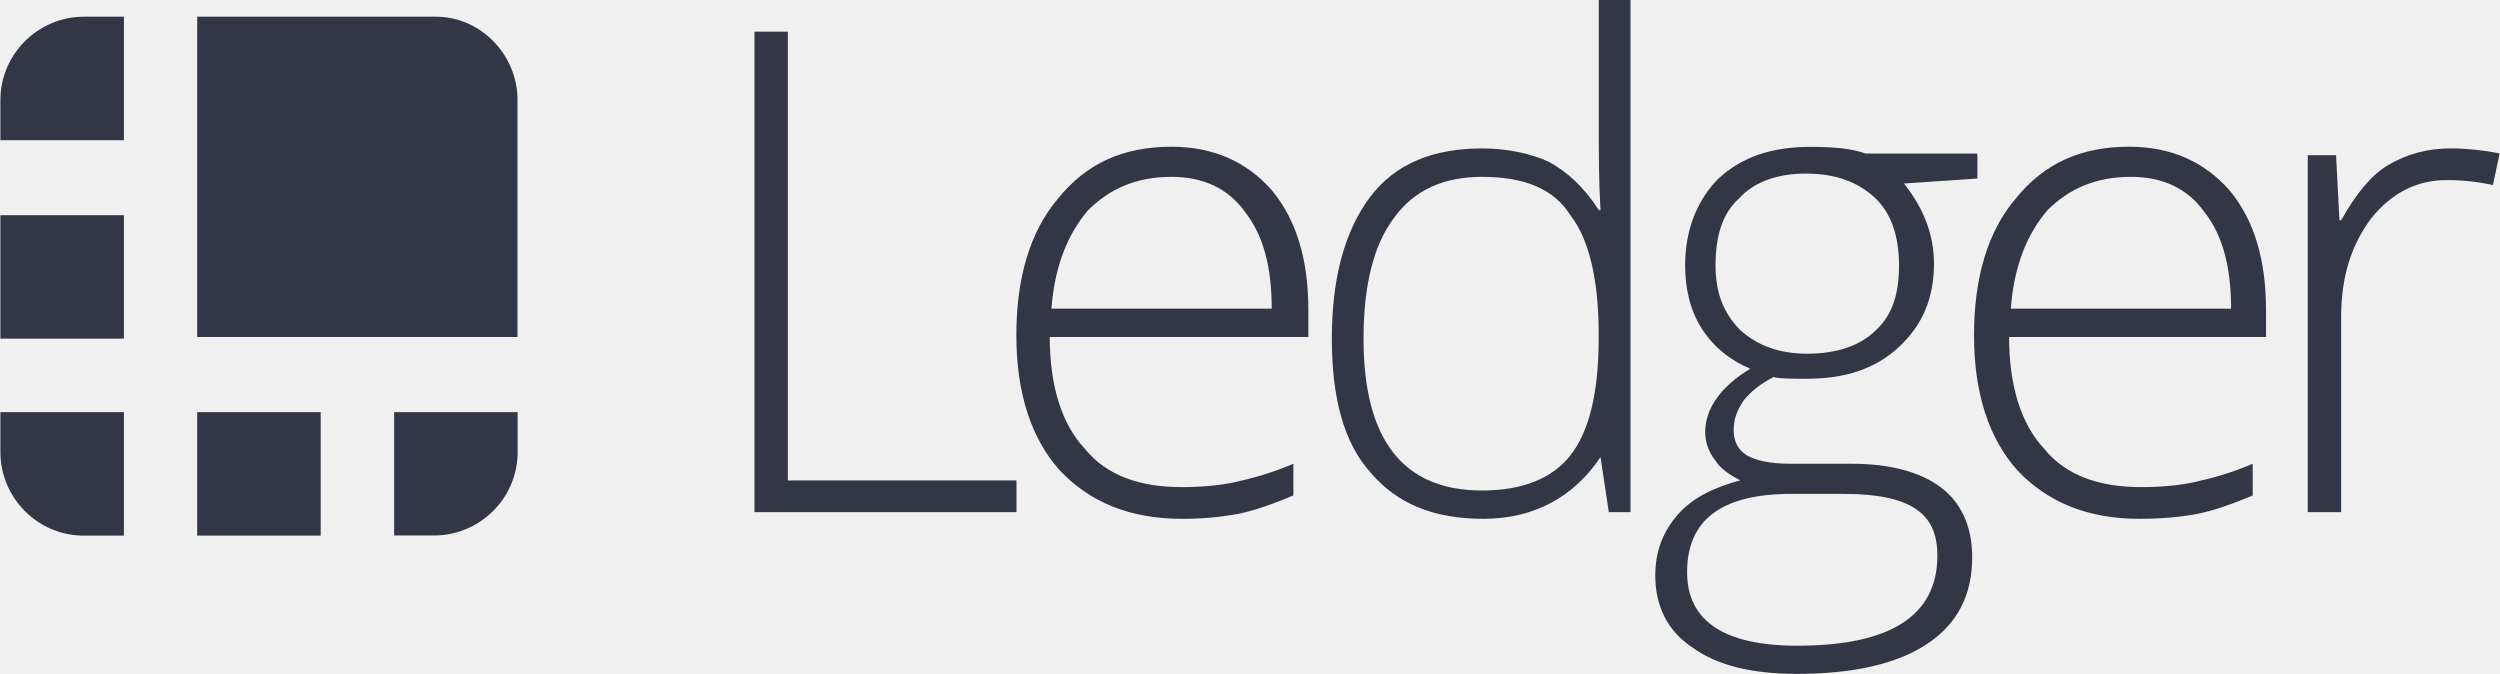
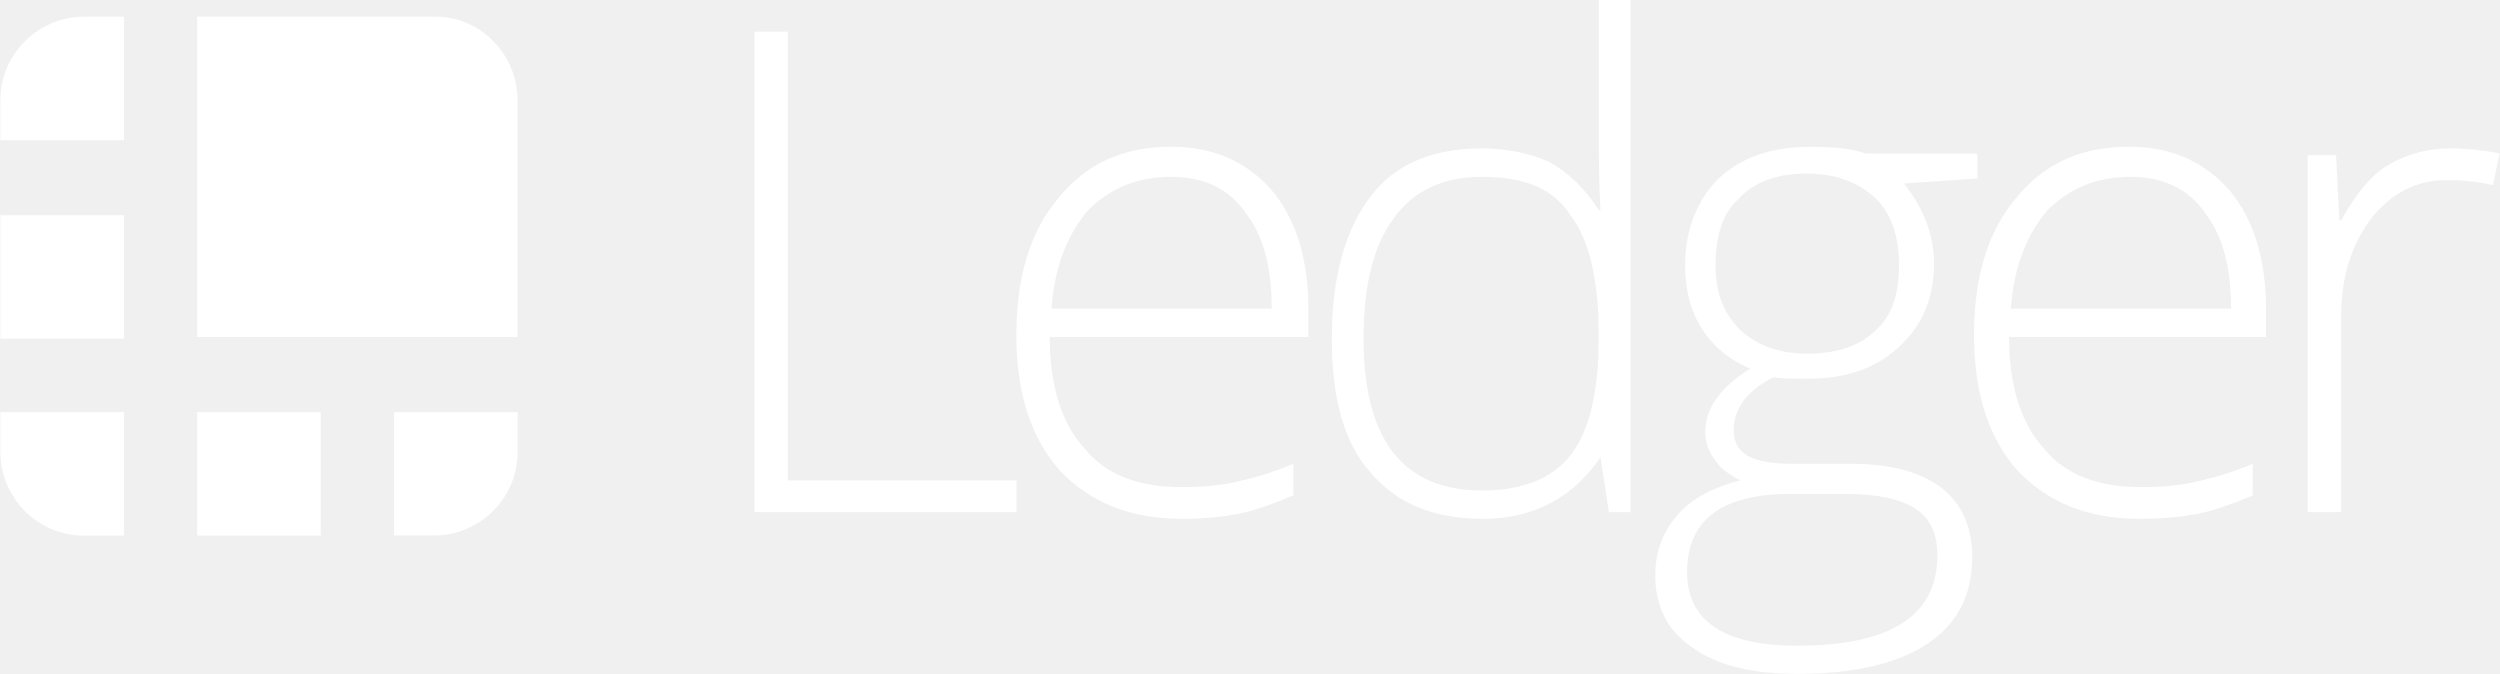
<svg xmlns="http://www.w3.org/2000/svg" id="Layer_1" viewBox="0 0 1916.3 516.8" width="2500" height="674">
-   <style>.st0{fill:#333745}</style>
+   <style>.st0{fill:#ffffff}</style>
  <g id="squares_1_">
    <path class="st0" d="M578.2 392.7V24.3h25.6v344.1h175.3v24.3H578.2zm327.5 5.1c-39.7 0-70.4-12.8-93.4-37.1-21.7-24.3-33.3-58.8-33.3-103.6 0-43.5 10.2-79.3 32-104.9 21.7-26.9 49.9-39.7 87-39.7 32 0 57.6 11.5 76.8 33.3 19.2 23 28.1 53.7 28.1 92.1v20.5H804.6c0 37.1 9 66.5 26.9 85.7 16.6 20.5 42.2 29.4 74.2 29.4 15.3 0 29.4-1.3 40.9-3.8 11.5-2.6 26.9-6.4 44.8-14.1v24.3c-15.3 6.4-29.4 11.5-42.2 14.1-14.3 2.6-28.9 3.9-43.5 3.8zM898 135.6c-26.9 0-47.3 9-64 25.6-15.3 17.9-25.6 42.2-28.1 75.5h168.9c0-32-6.4-56.3-20.5-74.2-12.8-18-32-26.9-56.3-26.9zm238-21.8c19.2 0 37.1 3.8 51.2 10.2 14.1 7.7 26.9 19.2 38.4 37.1h1.3c-1.3-21.7-1.3-42.2-1.3-62.7V0h24.3v392.7h-16.6l-6.4-42.2c-20.5 30.7-51.2 47.3-89.6 47.3s-66.5-11.5-87-35.8c-20.5-23-29.4-57.6-29.4-102.3 0-47.3 10.2-83.2 29.4-108.7 19.2-25.6 48.6-37.2 85.7-37.2zm0 21.8c-29.4 0-52.4 10.2-67.8 32-15.3 20.5-23 51.2-23 92.1 0 78 30.7 116.4 90.8 116.4 30.7 0 53.7-9 67.8-26.9 14.1-17.9 21.7-47.3 21.7-89.6v-3.8c0-42.2-7.7-72.9-21.7-90.8-12.8-20.5-35.8-29.4-67.8-29.4zm379.9-16.6v17.9l-56.3 3.8c15.3 19.2 23 39.7 23 61.4 0 26.9-9 47.3-26.9 64-17.9 16.6-40.9 24.3-70.4 24.3-12.8 0-21.7 0-25.6-1.3-10.2 5.1-17.9 11.5-23 17.9-5.1 7.7-7.7 14.1-7.7 23s3.8 15.3 10.2 19.2c6.4 3.8 17.9 6.4 33.3 6.4h47.3c29.4 0 52.4 6.4 67.8 17.9s24.3 29.4 24.3 53.7c0 29.4-11.5 51.2-34.5 66.5-23 15.3-56.3 23-99.8 23-34.5 0-61.4-6.4-80.6-20.5-19.2-12.8-28.1-32-28.1-55 0-19.2 6.4-34.5 17.9-47.3s28.1-20.5 47.3-25.6c-7.7-3.8-15.3-9-19.2-15.3-5-6.2-7.7-13.8-7.7-21.7 0-17.9 11.5-34.5 34.5-48.6-15.3-6.4-28.1-16.6-37.1-30.7-9-14.1-12.8-30.7-12.8-48.6 0-26.9 9-49.9 25.6-66.5 17.9-16.6 40.9-24.3 70.4-24.3 17.9 0 32 1.3 42.2 5.1h85.7v1.3h.2zm-222.6 319.8c0 37.1 28.1 56.3 84.4 56.3 71.6 0 107.5-23 107.5-69.1 0-16.6-5.1-28.1-16.6-35.8-11.5-7.7-29.4-11.5-55-11.5h-44.8c-49.9 1.2-75.5 20.4-75.5 60.1zm21.8-235.4c0 21.7 6.4 37.1 19.2 49.9 12.8 11.5 29.4 17.9 51.2 17.9 23 0 40.9-6.4 52.4-17.9 12.8-11.5 17.9-28.1 17.9-49.9 0-23-6.4-40.9-19.2-52.4-12.8-11.5-29.4-17.9-52.4-17.9-21.7 0-39.7 6.4-51.2 19.2-12.8 11.4-17.9 29.3-17.9 51.1z" />
    <path class="st0" d="M1640 397.8c-39.7 0-70.4-12.8-93.4-37.1-21.7-24.3-33.3-58.8-33.3-103.6 0-43.5 10.2-79.3 32-104.9 21.7-26.9 49.9-39.7 87-39.7 32 0 57.6 11.5 76.8 33.3 19.2 23 28.1 53.7 28.1 92.1v20.5h-197c0 37.1 9 66.5 26.9 85.7 16.6 20.5 42.2 29.4 74.2 29.4 15.3 0 29.4-1.3 40.9-3.8 11.5-2.6 26.9-6.4 44.8-14.1v24.3c-15.3 6.4-29.4 11.5-42.2 14.1-14.1 2.6-28.2 3.8-44.8 3.8zm-6.4-262.2c-26.9 0-47.3 9-64 25.6-15.3 17.9-25.6 42.2-28.1 75.5h168.9c0-32-6.4-56.3-20.5-74.2-12.8-18-32-26.9-56.3-26.9zm245.6-21.8c11.5 0 24.3 1.3 37.1 3.8l-5.1 24.3c-11.8-2.6-23.8-3.9-35.8-3.8-23 0-42.2 10.2-57.6 29.4-15.3 20.5-23 44.8-23 75.5v149.7h-25.6V119h21.7l2.6 49.9h1.3c11.5-20.5 23-34.5 35.8-42.2 15.4-9 30.7-12.9 48.6-12.9zM333.9 12.8h-183v245.6h245.6V76.7c.1-34.5-28.1-63.9-62.6-63.9zm-239.2 0H64c-34.5 0-64 28.1-64 64v30.7h94.7V12.8zM0 165h94.7v94.7H0V165zm301.9 245.6h30.7c34.5 0 64-28.1 64-64V316h-94.7v94.6zm-151-94.6h94.7v94.7h-94.7V316zM0 316v30.7c0 34.5 28.1 64 64 64h30.7V316H0z" />
  </g>
</svg>
